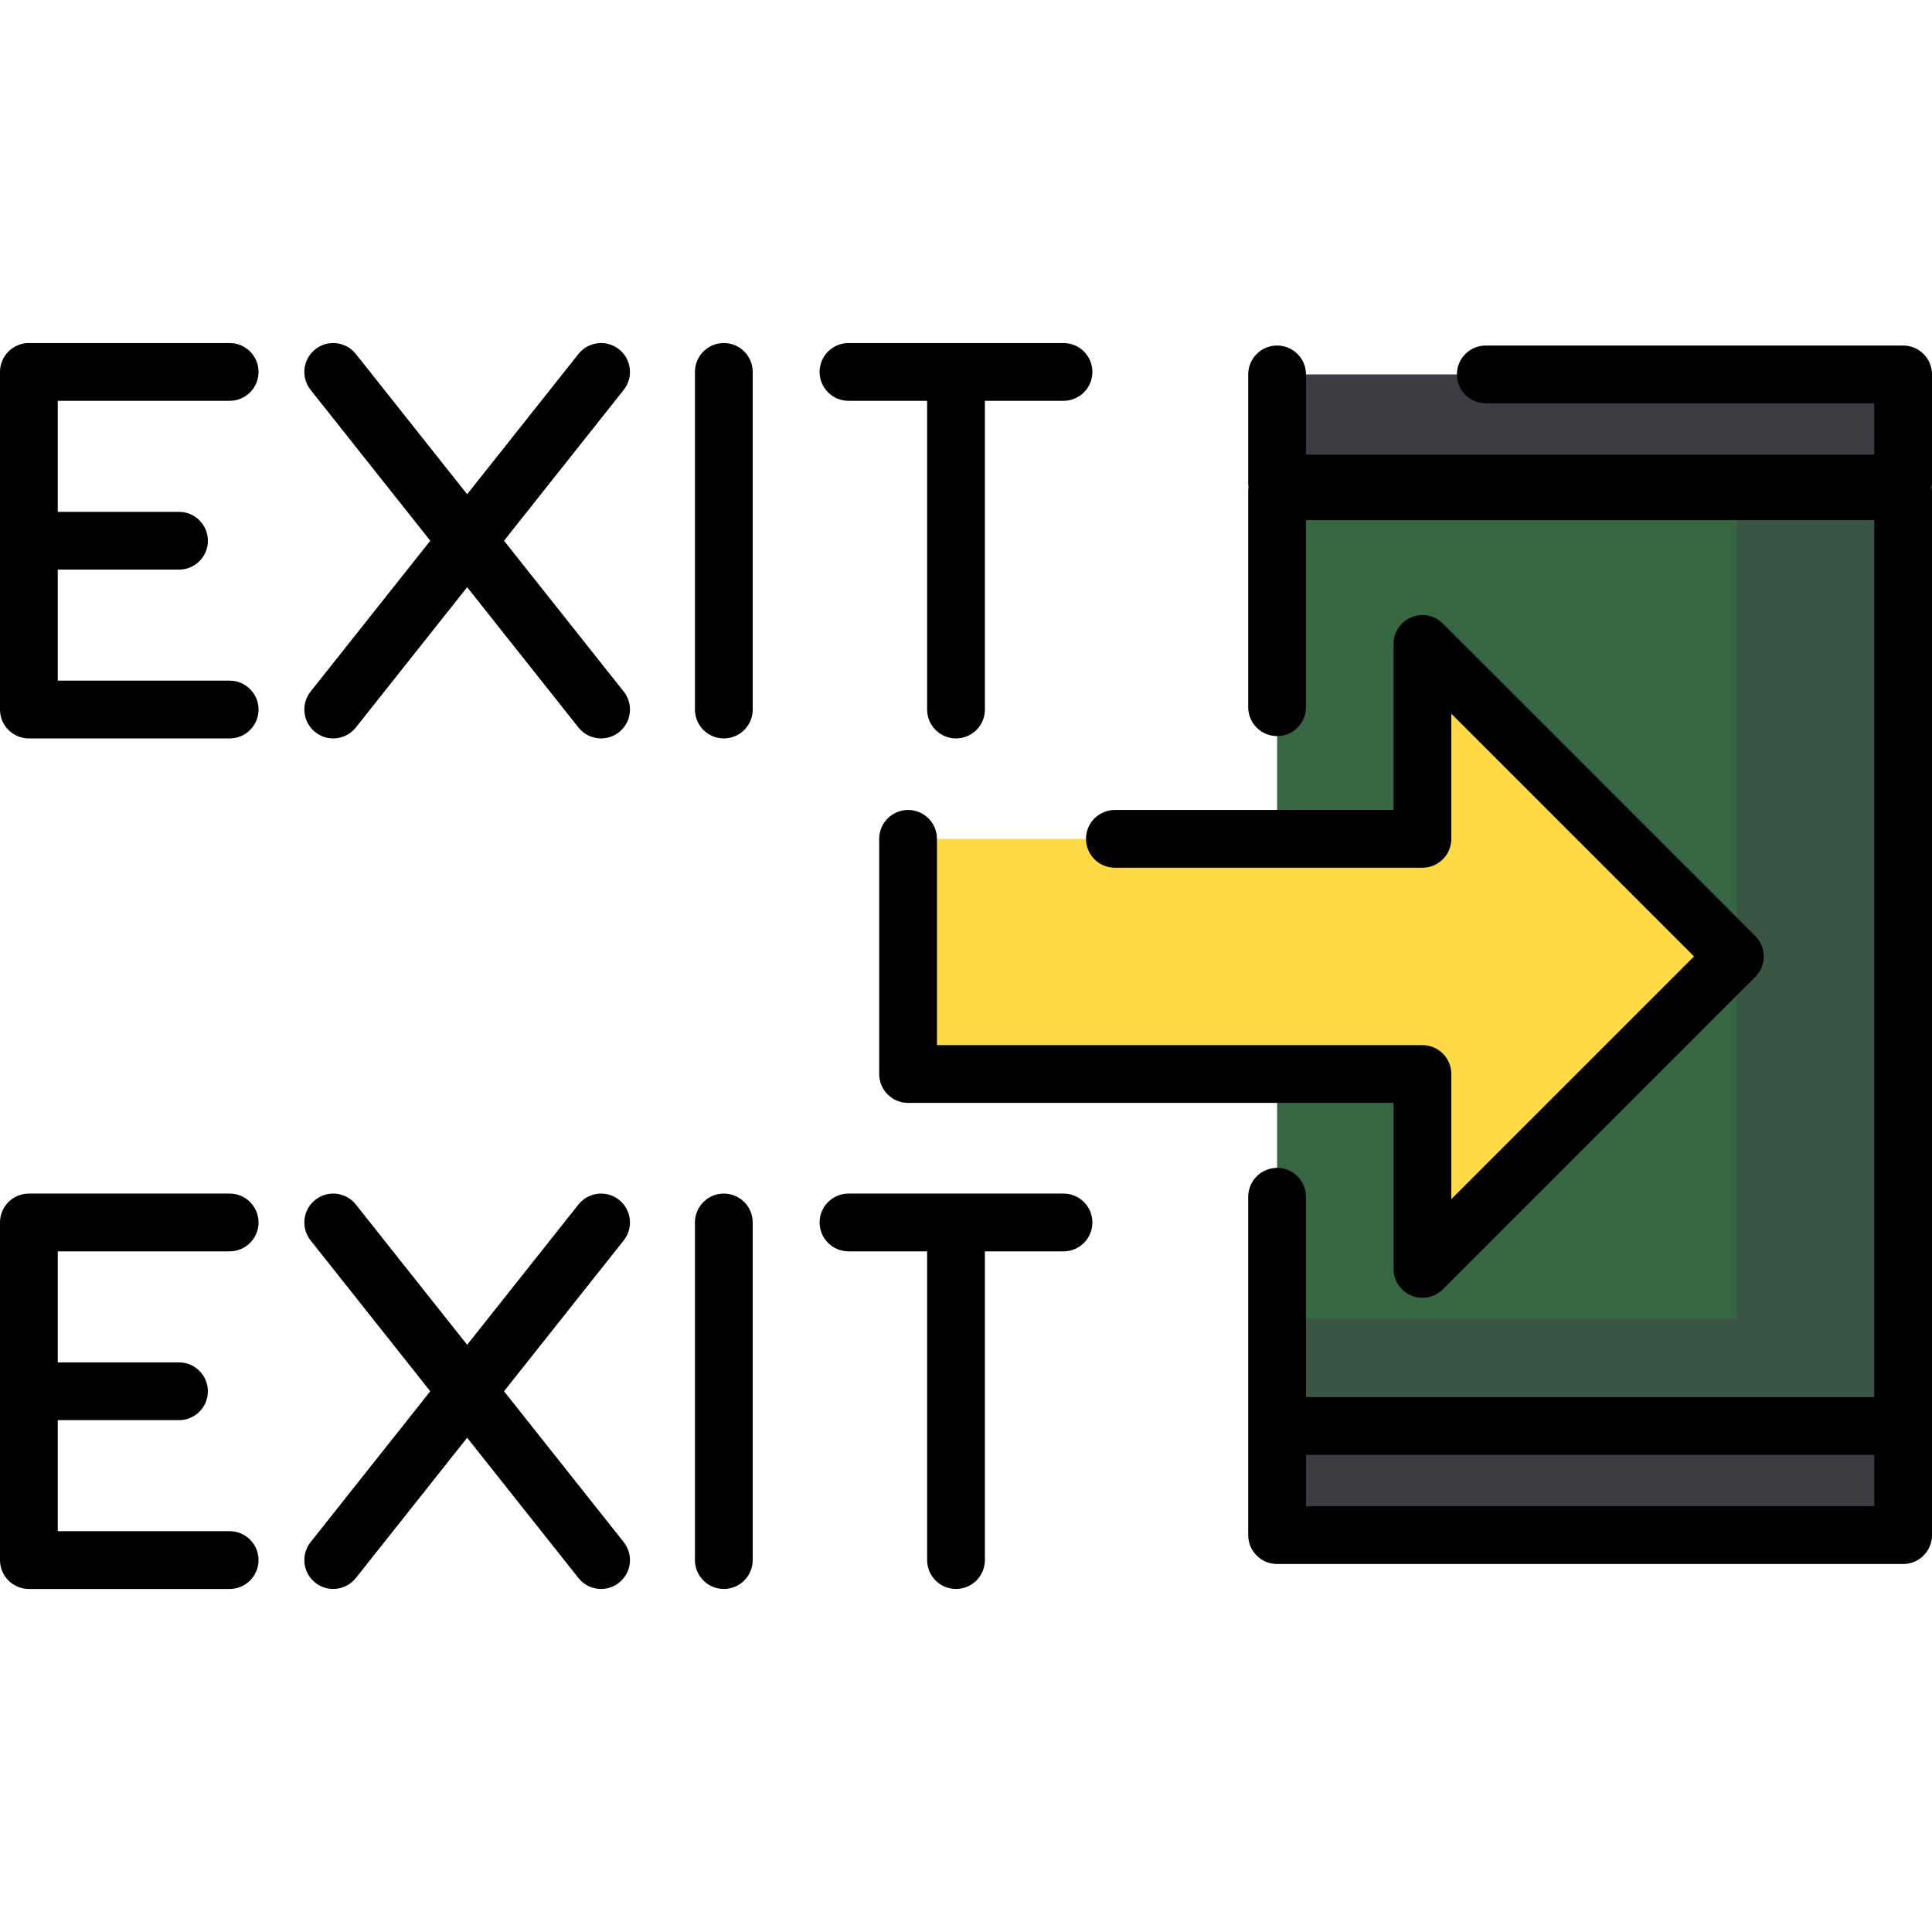
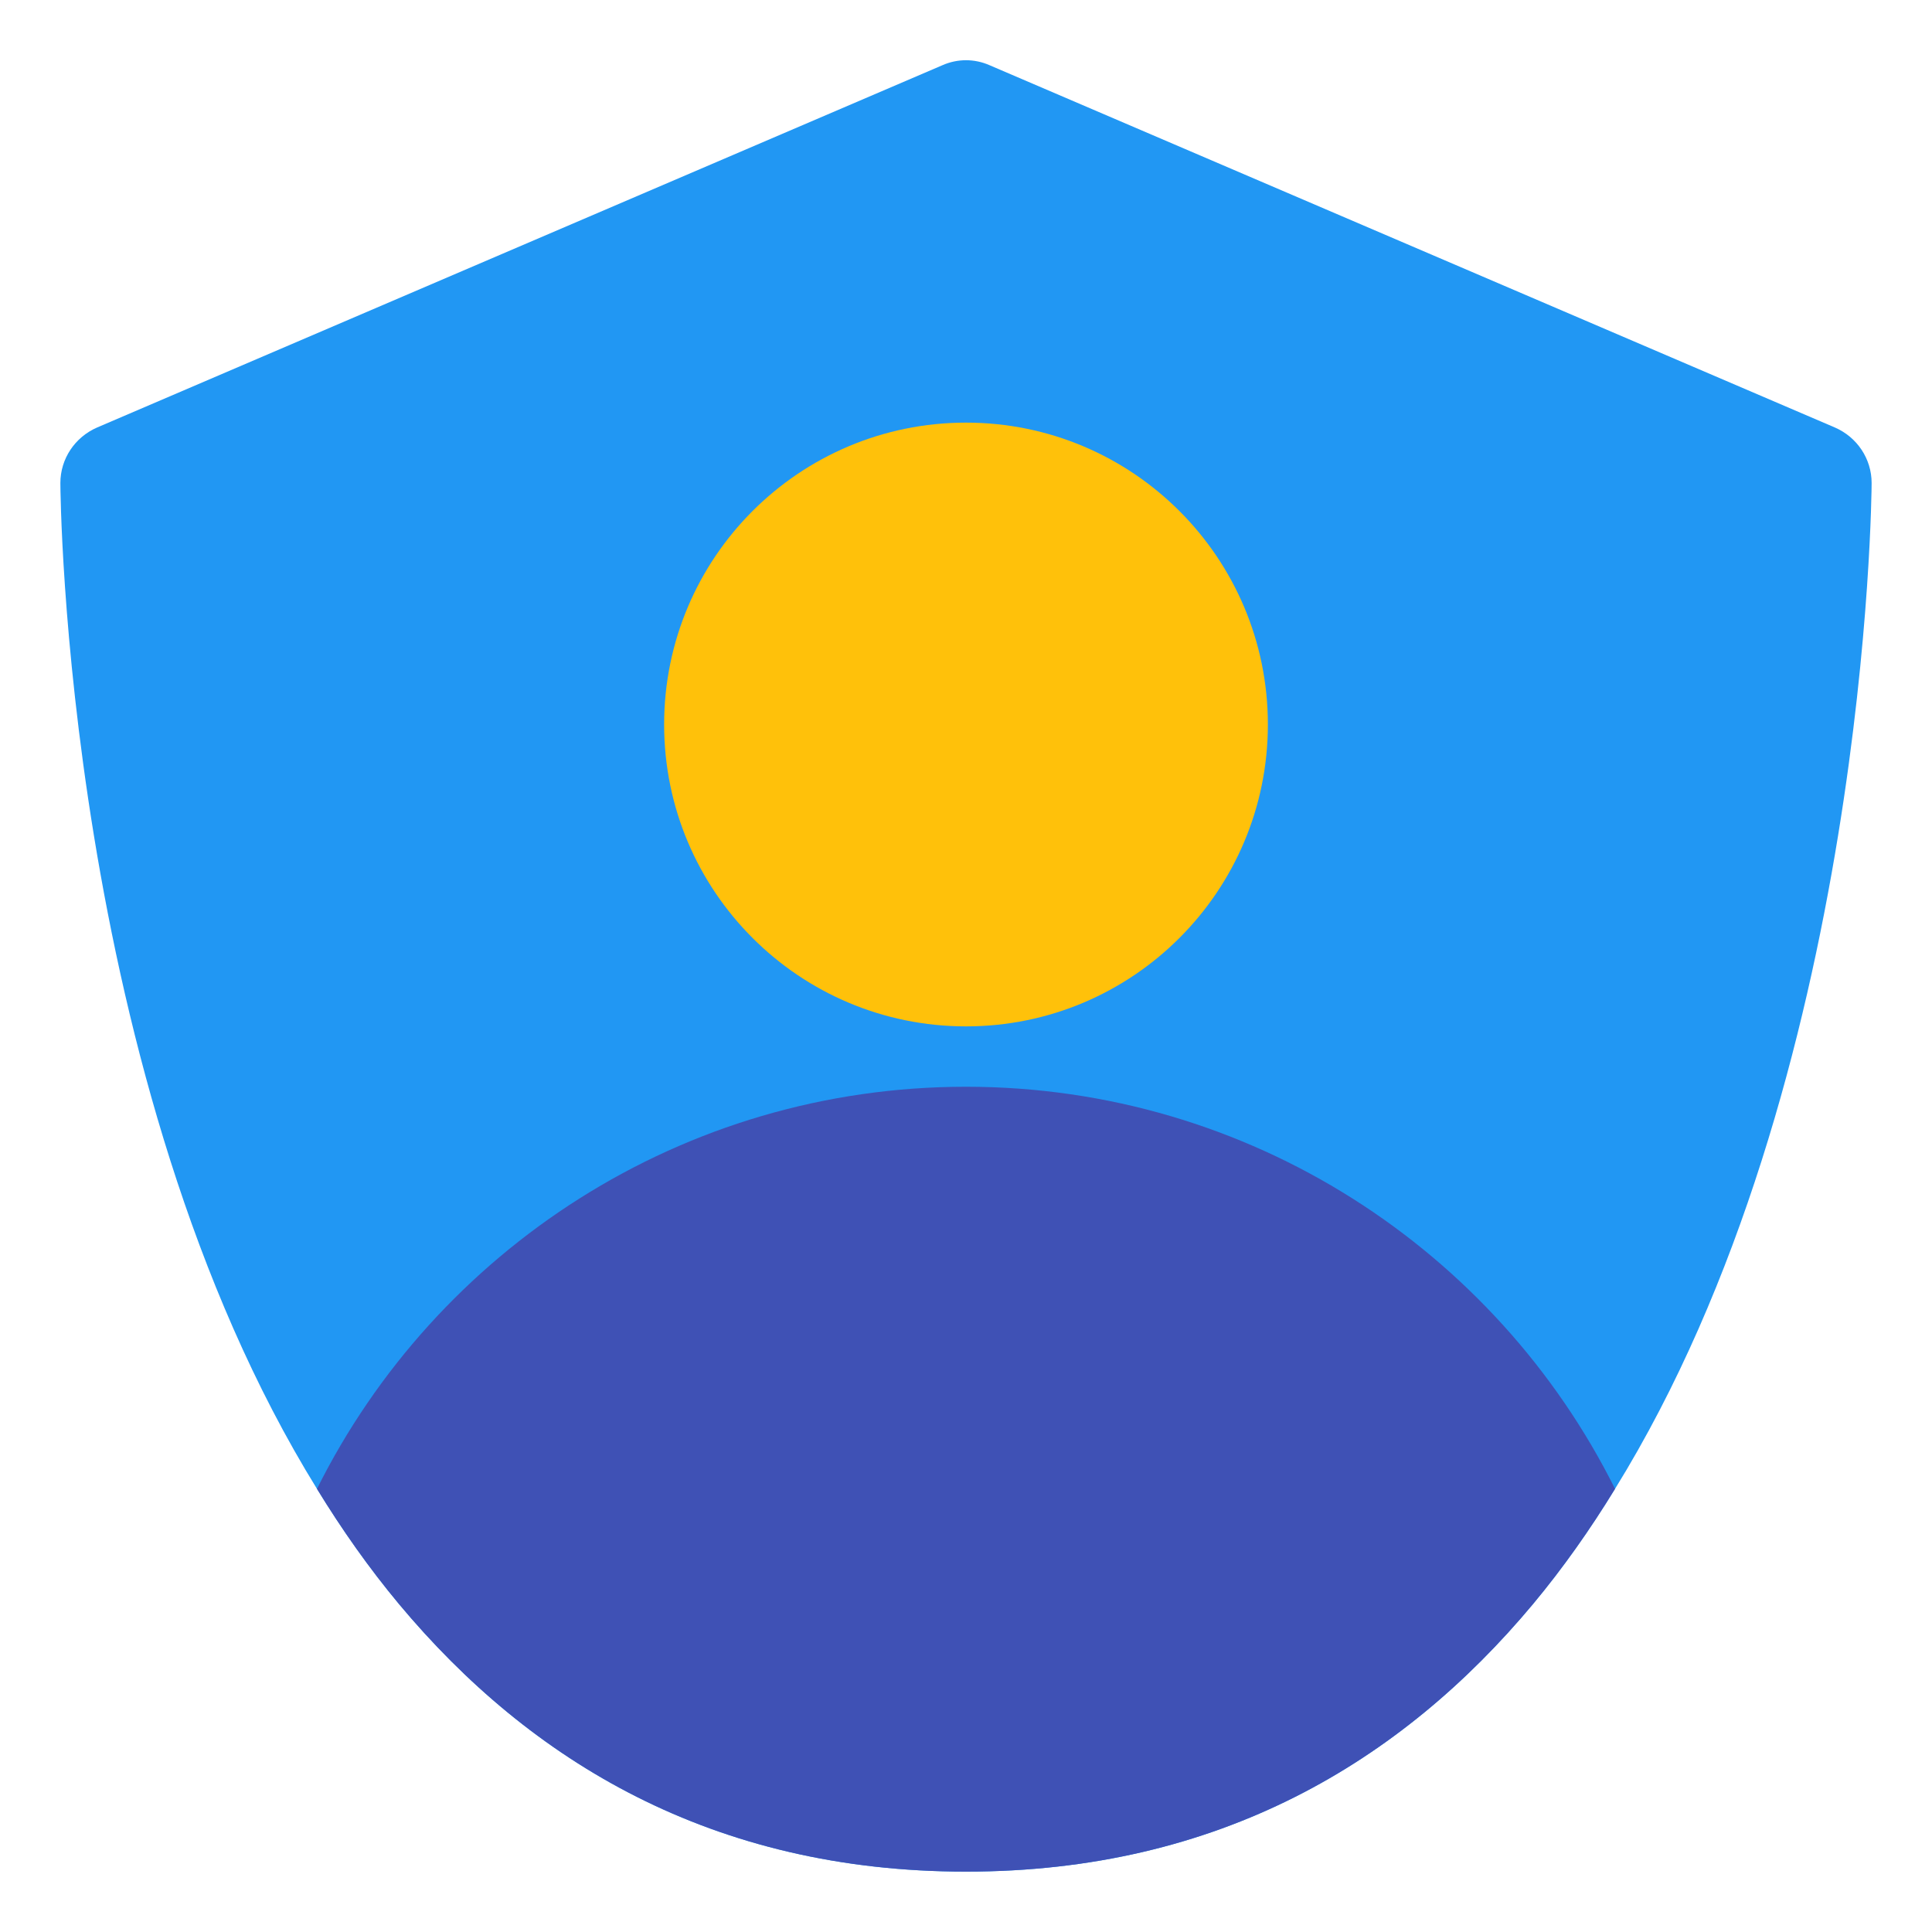
- <svg xmlns="http://www.w3.org/2000/svg" version="1.1" id="Layer_1" viewBox="0 0 512 512" xml:space="preserve">
-   <polygon style="fill:#3E3B43;" points="393.747,99.225 504.345,99.225 504.345,133.149 338.446,133.149 338.446,99.225 " />
-   <polygon style="fill:#376642;" points="338.446,187.417 338.446,130.191 504.345,130.191 504.345,377.913 338.446,377.913  338.446,317.159 " />
-   <g>
-     <rect x="338.448" y="377.909" style="fill:#3E3B43;" width="165.897" height="28.913" />
-     <polygon style="opacity:0.4;fill:#3E3B43;enable-background:new    ;" points="460.227,99.225 460.227,320.577 460.227,349.489   338.446,349.489 338.446,377.913 338.446,406.824 504.345,406.824 504.345,377.913 504.345,133.149 504.345,130.191   504.345,99.225  " />
+ <svg xmlns="http://www.w3.org/2000/svg" width="800px" height="800px" viewBox="0 0 32 32" enable-background="new 0 0 32 32" version="1.1" xml:space="preserve">
+   <g id="Security02" />
+   <g id="Security03" />
+   <g id="Security04" />
+   <g id="Security05" />
+   <g id="Security06" />
+   <g id="Security07" />
+   <g id="Security08" />
+   <g id="Security09" />
+   <g id="Security10" />
+   <g id="Security11" />
+   <g id="Security12" />
+   <g id="Security13" />
+   <g id="Security14" />
+   <g id="Security15" />
+   <g id="Security16" />
+   <g id="Security17">
+     <path d="M30.39,7.08l-14-6c-0.25-0.11-0.53-0.11-0.78,0l-14,6C1.24,7.24,1,7.6,1,8c0,0.15,0.07,9.9,4.25,16.66   c0.41,0.67,0.86,1.31,1.36,1.91C8.79,29.18,11.81,31,16,31s7.21-1.82,9.39-4.43c0.5-0.6,0.95-1.24,1.36-1.91   C30.93,17.9,31,8.15,31,8C31,7.6,30.76,7.24,30.39,7.08z" fill="#2197F3" />
+     <g>
+       <path d="M26.75,24.66c-0.41,0.67-0.86,1.31-1.36,1.91C23.21,29.18,20.19,31,16,31s-7.21-1.82-9.39-4.43    c-0.5-0.6-0.95-1.24-1.36-1.91C7.22,20.71,11.3,18,16,18S24.78,20.71,26.75,24.66z" fill="#3F51B5" />
+     </g>
+     <g>
+       <circle cx="16" cy="12" fill="#FFC10A" r="5" />
+     </g>
  </g>
-   <polygon style="fill:#FFDA44;" points="240.651,222.303 240.651,284.625 376.957,284.625 376.957,336.267 459.759,253.463  376.957,170.661 376.957,222.303 295.457,222.303 " />
-   <path d="M295.457,229.957h81.5c4.229,0,7.655-3.427,7.655-7.655v-33.159l64.321,64.321l-64.321,64.321v-33.16  c0-4.229-3.427-7.655-7.655-7.655H248.306v-54.667c0-4.229-3.428-7.655-7.655-7.655c-4.228,0-7.655,3.427-7.655,7.655v62.323  c0,4.229,3.428,7.655,7.655,7.655h128.651v43.987c0,3.096,1.865,5.889,4.726,7.073c0.947,0.393,1.941,0.583,2.927,0.583  c1.992,0,3.95-0.778,5.416-2.242l82.802-82.802c2.99-2.991,2.99-7.837,0-10.827L382.37,165.25c-2.19-2.189-5.482-2.846-8.343-1.659  c-2.861,1.184-4.726,3.977-4.726,7.073v43.986h-73.845c-4.229,0-7.655,3.427-7.655,7.655S291.228,229.957,295.457,229.957z" />
-   <path d="M512,99.225c0-4.229-3.427-7.655-7.655-7.655H393.747c-4.229,0-7.655,3.427-7.655,7.655s3.427,7.655,7.655,7.655h102.942  v13.601H346.101V99.225c0-4.229-3.427-7.655-7.655-7.655s-7.655,3.427-7.655,7.655v28.912c0,0.349,0.032,0.69,0.077,1.027  c-0.045,0.337-0.077,0.678-0.077,1.027v57.225c0,4.229,3.427,7.655,7.655,7.655s7.655-3.427,7.655-7.655v-49.57h150.588v232.41  H346.101v-53.099c0-4.229-3.427-7.655-7.655-7.655s-7.655,3.427-7.655,7.655v60.754v28.913c0,4.229,3.427,7.655,7.655,7.655h165.899  c4.229,0,7.655-3.427,7.655-7.655v-28.913V130.191c0-0.349-0.032-0.69-0.077-1.027c0.045-0.337,0.077-0.678,0.077-1.027V99.225z   M496.689,399.17H346.101v-13.602h150.588V399.17z" />
-   <path d="M60.86,106.221c4.228,0,7.655-3.427,7.655-7.655s-3.428-7.655-7.655-7.655H7.655C3.428,90.911,0,94.337,0,98.566v89.469  c0,4.229,3.428,7.655,7.655,7.655H60.86c4.228,0,7.655-3.427,7.655-7.655s-3.428-7.655-7.655-7.655H15.311v-29.424h32.125  c4.228,0,7.655-3.427,7.655-7.655s-3.428-7.655-7.655-7.655H15.311v-29.423C15.311,106.221,60.86,106.221,60.86,106.221z" />
-   <path d="M164.05,92.569c-3.312-2.629-8.127-2.073-10.755,1.239l-29.496,37.175L94.305,93.808c-2.628-3.312-7.443-3.866-10.755-1.239  c-3.312,2.627-3.866,7.443-1.239,10.754l31.718,39.977L82.31,183.277c-2.627,3.311-2.073,8.127,1.239,10.754  c1.408,1.118,3.086,1.659,4.753,1.659c2.256,0,4.491-0.993,6.002-2.898l29.496-37.175l29.496,37.175  c1.512,1.905,3.746,2.898,6.002,2.898c1.667,0,3.346-0.542,4.753-1.659c3.312-2.627,3.866-7.443,1.239-10.754L133.573,143.3  l31.718-39.977C167.917,100.012,167.362,95.197,164.05,92.569z" />
-   <path d="M191.819,90.911c-4.228,0-7.655,3.427-7.655,7.655v89.469c0,4.229,3.428,7.655,7.655,7.655c4.228,0,7.655-3.427,7.655-7.655  V98.566C199.474,94.337,196.046,90.911,191.819,90.911z" />
-   <path d="M224.86,106.221h20.836v81.813c0,4.229,3.428,7.655,7.655,7.655c4.228,0,7.655-3.427,7.655-7.655v-81.813h20.834  c4.229,0,7.655-3.427,7.655-7.655s-3.427-7.655-7.655-7.655h-56.98c-4.228,0-7.655,3.427-7.655,7.655  S220.632,106.221,224.86,106.221z" />
-   <path d="M60.86,331.621c4.228,0,7.655-3.427,7.655-7.655s-3.428-7.655-7.655-7.655H7.655c-4.228,0-7.655,3.427-7.655,7.655v89.469  c0,4.229,3.428,7.655,7.655,7.655H60.86c4.228,0,7.655-3.427,7.655-7.655s-3.428-7.655-7.655-7.655H15.311v-29.423h32.125  c4.228,0,7.655-3.427,7.655-7.655s-3.428-7.655-7.655-7.655H15.311v-29.424H60.86z" />
-   <path d="M164.05,317.969c-3.312-2.629-8.127-2.073-10.755,1.239l-29.496,37.175l-29.496-37.175  c-2.628-3.312-7.443-3.867-10.755-1.239c-3.312,2.627-3.866,7.443-1.239,10.754l31.718,39.977L82.31,408.677  c-2.627,3.311-2.073,8.127,1.239,10.754c1.408,1.118,3.086,1.659,4.753,1.659c2.256,0,4.491-0.993,6.002-2.898l29.496-37.175  l29.496,37.175c1.512,1.905,3.746,2.898,6.002,2.898c1.667,0,3.346-0.542,4.753-1.659c3.312-2.627,3.866-7.443,1.239-10.754  L133.573,368.7l31.718-39.977C167.917,325.412,167.362,320.597,164.05,317.969z" />
-   <path d="M191.819,316.311c-4.228,0-7.655,3.427-7.655,7.655v89.469c0,4.229,3.428,7.655,7.655,7.655  c4.228,0,7.655-3.427,7.655-7.655v-89.469C199.474,319.737,196.046,316.311,191.819,316.311z" />
-   <path d="M281.84,316.311h-56.98c-4.228,0-7.655,3.427-7.655,7.655s3.428,7.655,7.655,7.655h20.836v81.813  c0,4.229,3.428,7.655,7.655,7.655c4.228,0,7.655-3.427,7.655-7.655v-81.813h20.834c4.229,0,7.655-3.427,7.655-7.655  S286.069,316.311,281.84,316.311z" />
+   <g id="Security18" />
+   <g id="Security19" />
+   <g id="Security20" />
+   <g id="Security21" />
</svg>
